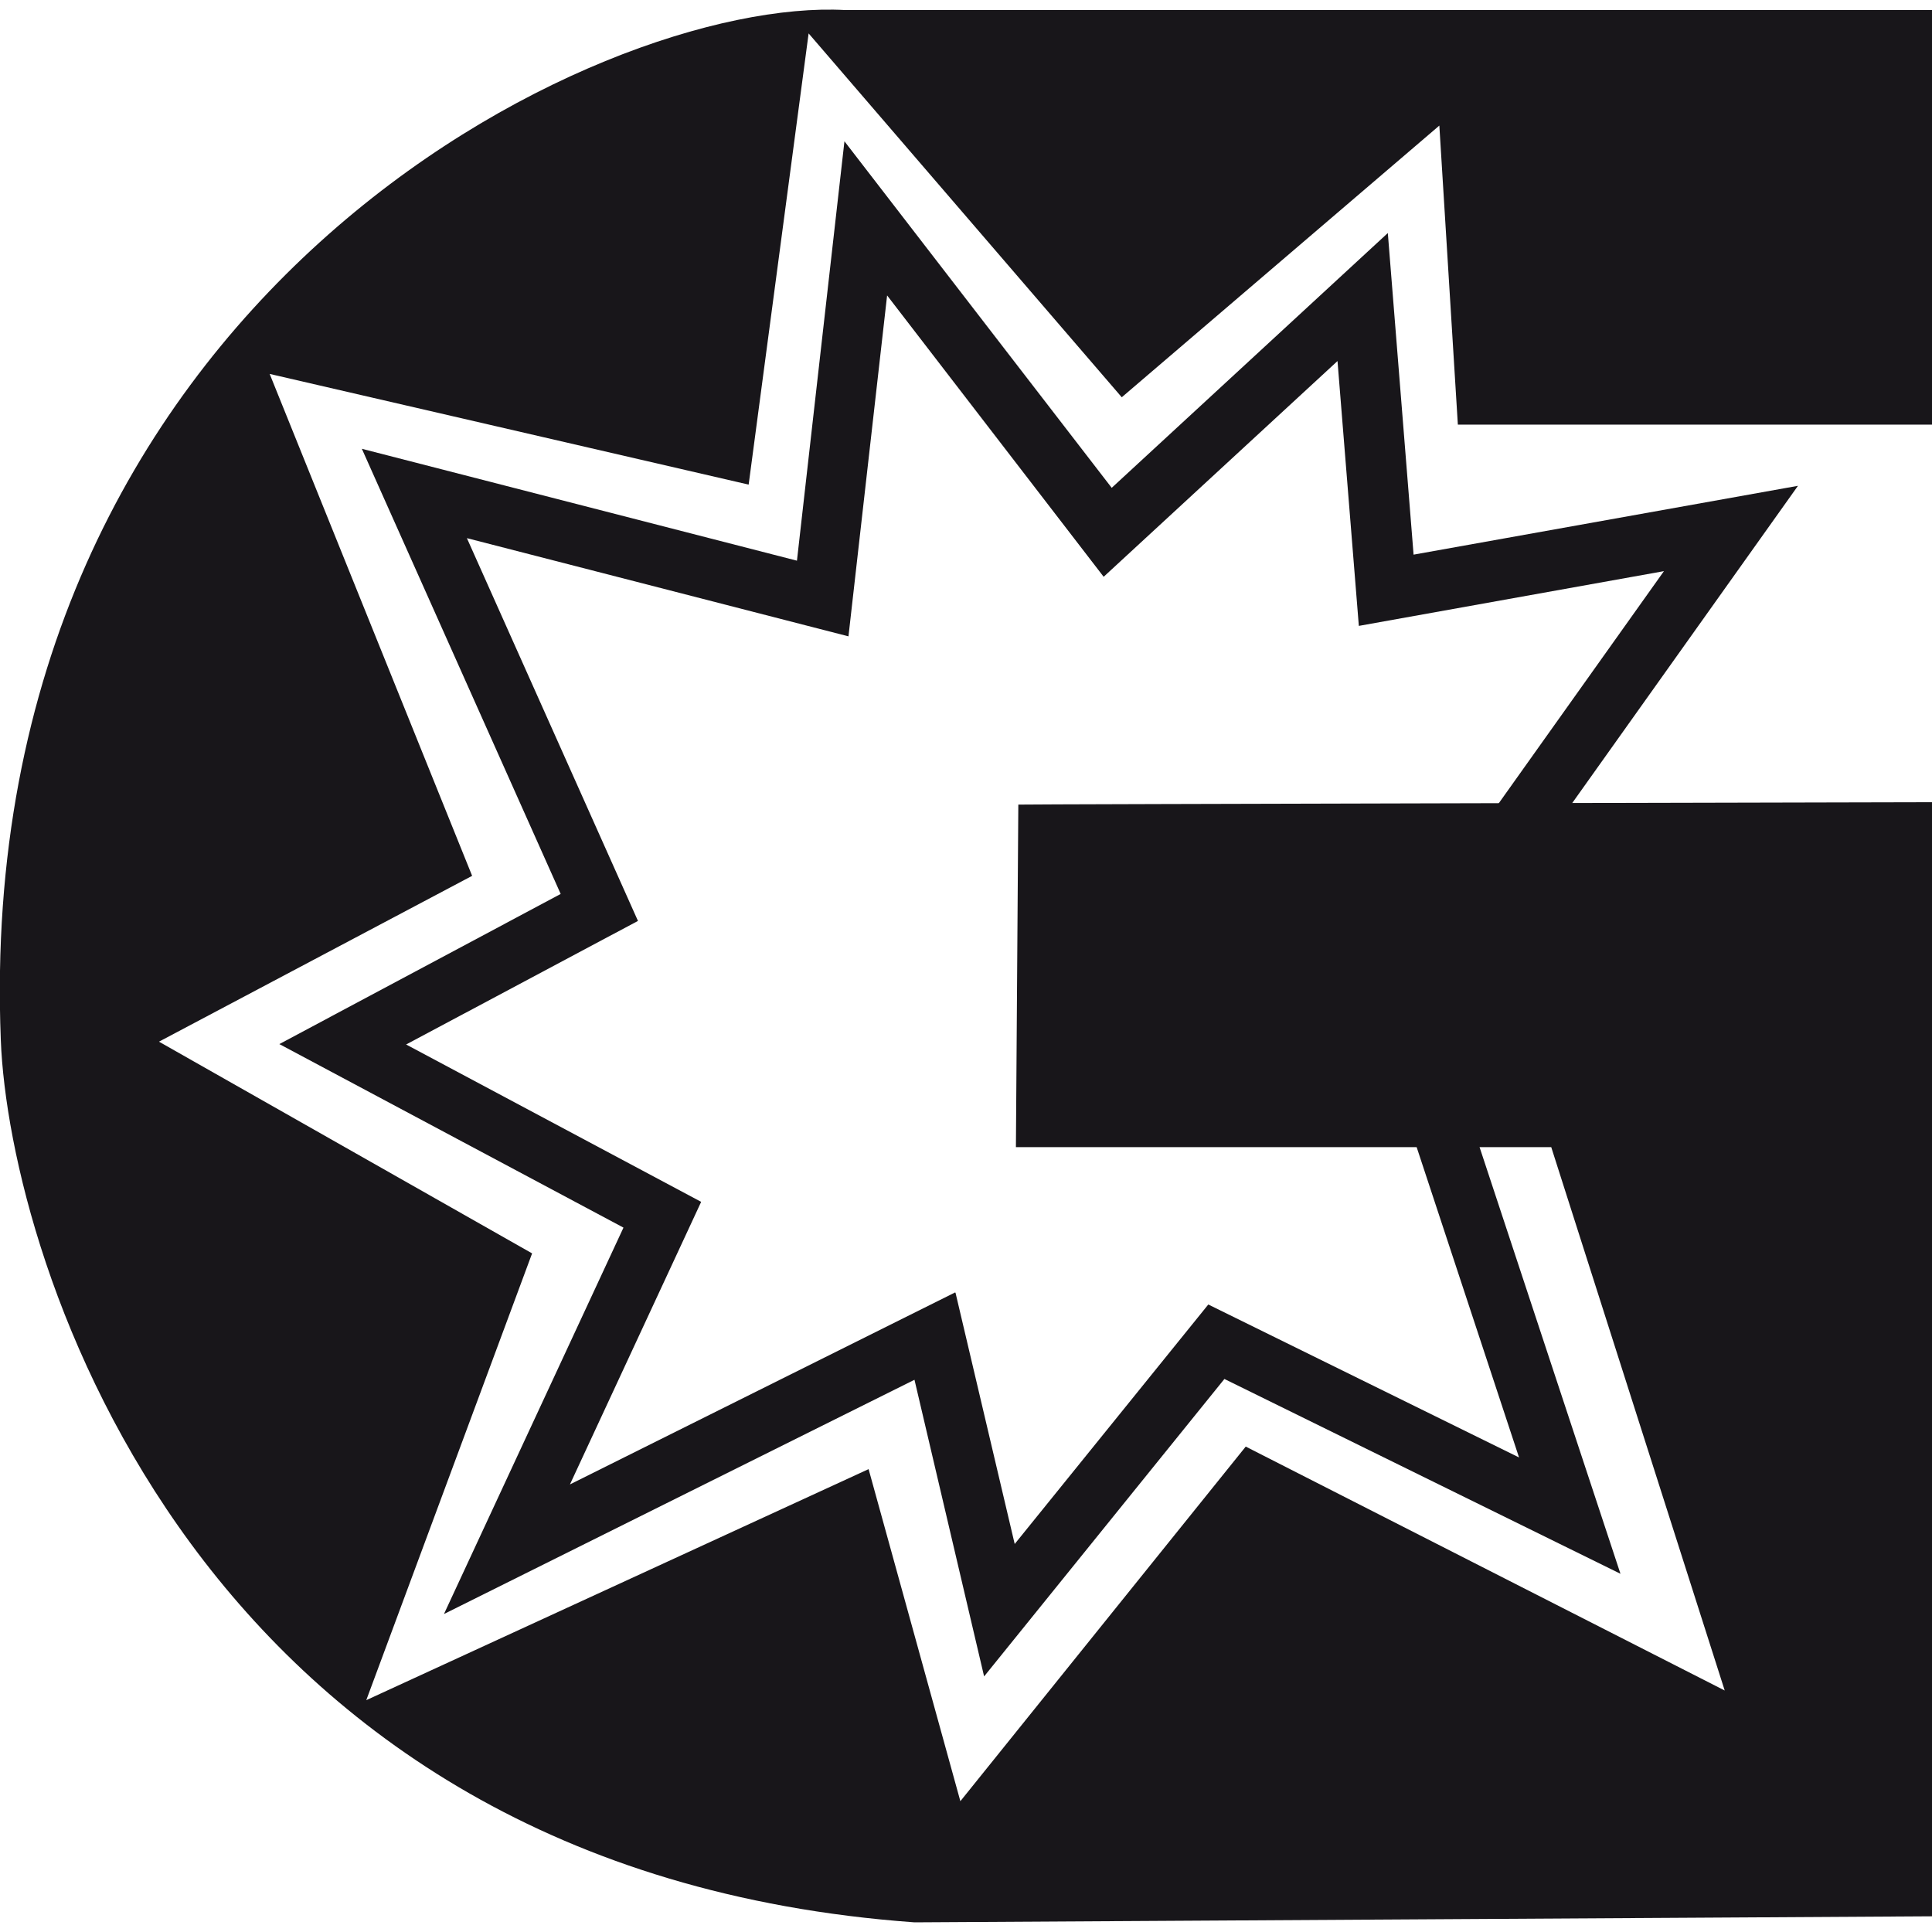
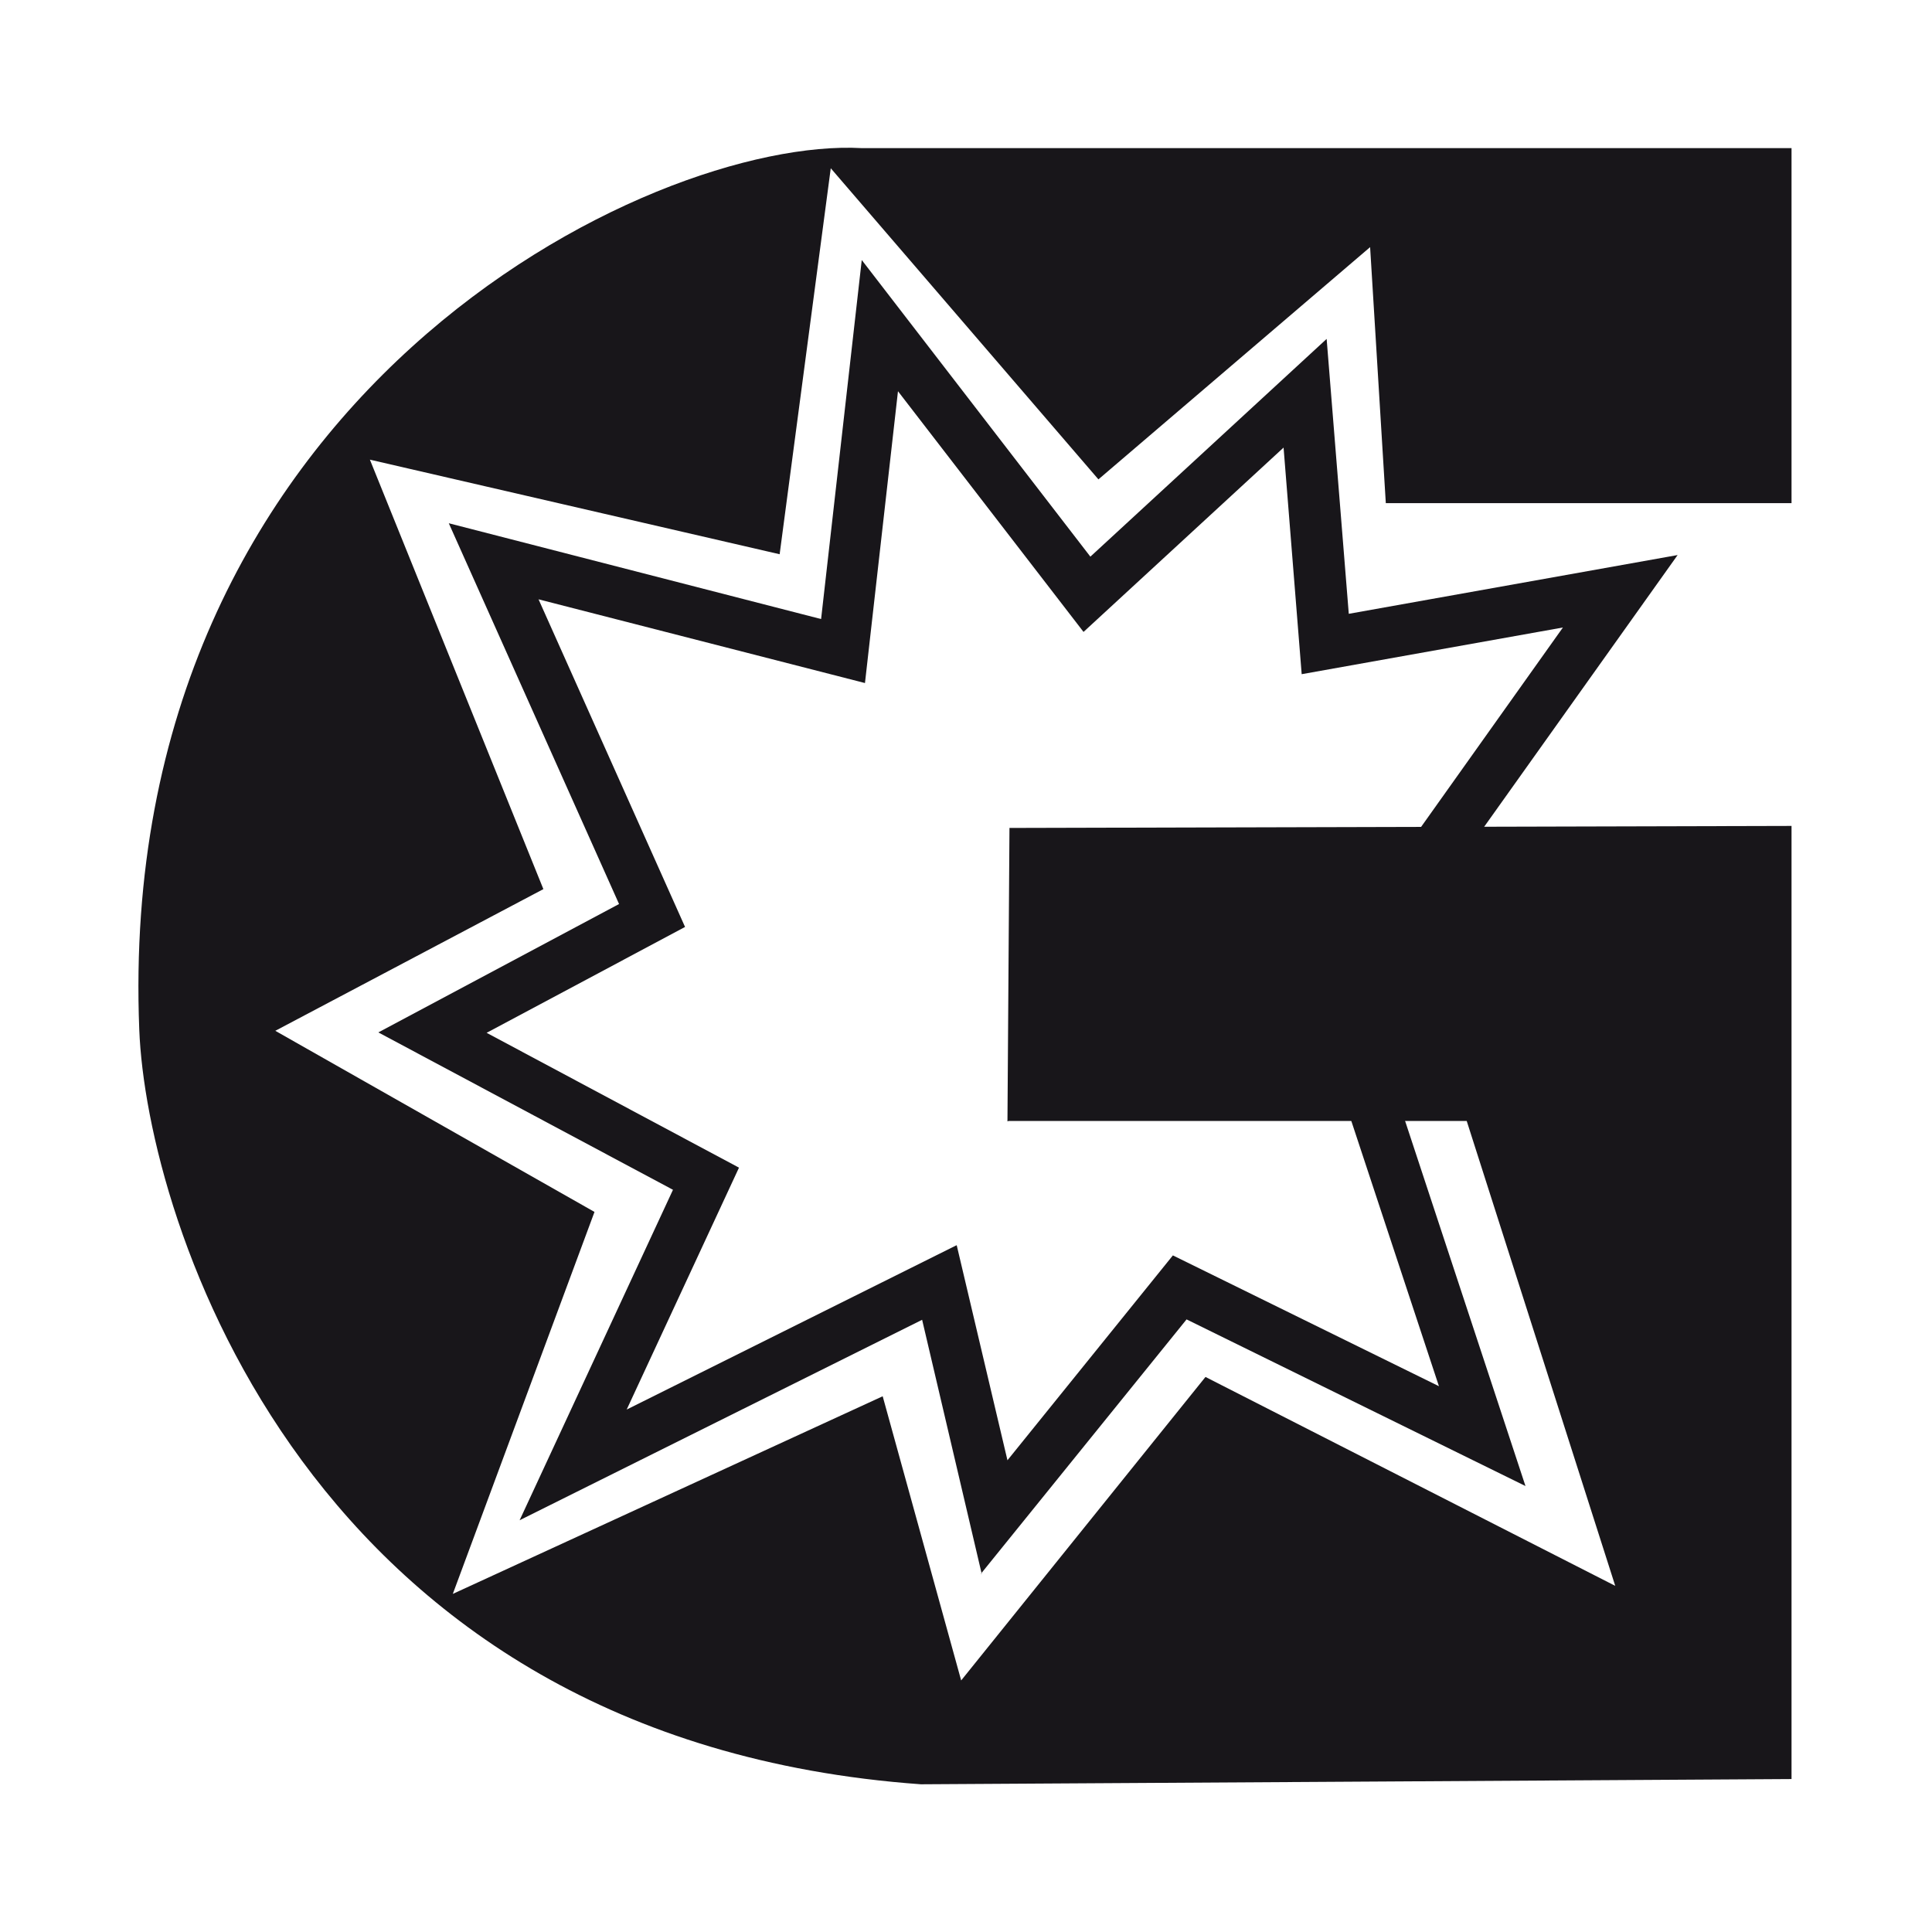
<svg xmlns="http://www.w3.org/2000/svg" id="Layer_1" data-name="Layer 1" viewBox="0 0 48 48">
  <defs>
-     <style>
-       .cls-1 {
-         fill: #18161a;
-         stroke-width: 0px;
-       }
-     </style>
+     <style>.cls-1{fill:#18161a;stroke-width:0}</style>
  </defs>
-   <path class="cls-1" d="M24.45,41.65l-1.73-7.37-11.69,5.82,4.46-9.6-8.55-4.56,6.99-3.73-4.94-11.06,10.81,2.78,1.18-10.42,6.64,8.61,6.86-6.33.64,7.99,9.55-1.71-6.12,8.6-1.86,7.62,3.57,10.81-9.84-4.84-5.97,7.39ZM23.74,32.12l1.47,6.24,4.81-5.95,7.72,3.8-2.59-7.85,2.02-8.31,4.17-5.86-7.58,1.36-.53-6.58-5.81,5.36-5.38-6.99-.96,8.47-9.48-2.44,4.25,9.51-5.76,3.07,7.33,3.91-3.26,7.02,9.57-4.77Z" />
-   <path class="cls-1" d="M25.24,28.5h13.3l4.31,13.5-11.9-6.06-7.09,8.81-2.28-8.25-12.48,5.74,4.12-11.1-9.27-5.26,7.78-4.12-5.03-12.47,11.9,2.75,1.49-11.21,7.78,9.04,7.89-6.75.46,7.43h11.78V.25h-27C14.88-.09-.7,7.44.02,25.84c.21,5.45,4.83,20.63,22.7,21.92l25.28-.15v-27.68s-22.7.05-22.7.06c0,0-.06,8.52-.06,8.52Z" />
+   <path d="m24.39 39.1-1.48-6.31-10 4.98 3.81-8.21-7.32-3.91 5.98-3.19L11.15 13l9.25 2.38 1.01-8.92 5.68 7.37 5.87-5.41.55 6.83 8.17-1.46-5.24 7.36-1.59 6.52 3.05 9.25-8.42-4.14-5.11 6.32Zm-.62-8.16 1.26 5.34 4.11-5.09 6.61 3.25-2.22-6.72 1.73-7.11 3.57-5.02-6.49 1.16-.45-5.63-4.97 4.58-4.61-5.98-.82 7.25-8.11-2.08 3.64 8.14-4.93 2.63 6.27 3.35-2.79 6.01 8.19-4.08Z" class="cls-1" />
+   <path d="M25.06 27.85h11.38l3.69 11.55-10.18-5.19-6.07 7.54-1.95-7.06-10.68 4.91 3.52-9.49-7.93-4.5 6.66-3.52-4.31-10.67 10.18 2.35 1.27-9.59 6.65 7.73 6.75-5.77.39 6.36h10.08V3.68h-23.1c-5.24-.29-18.57 6.15-17.95 21.9.18 4.67 4.13 17.65 19.42 18.75l21.63-.13V20.52l-19.43.05-.05 7.29Z" class="cls-1" />
</svg>
